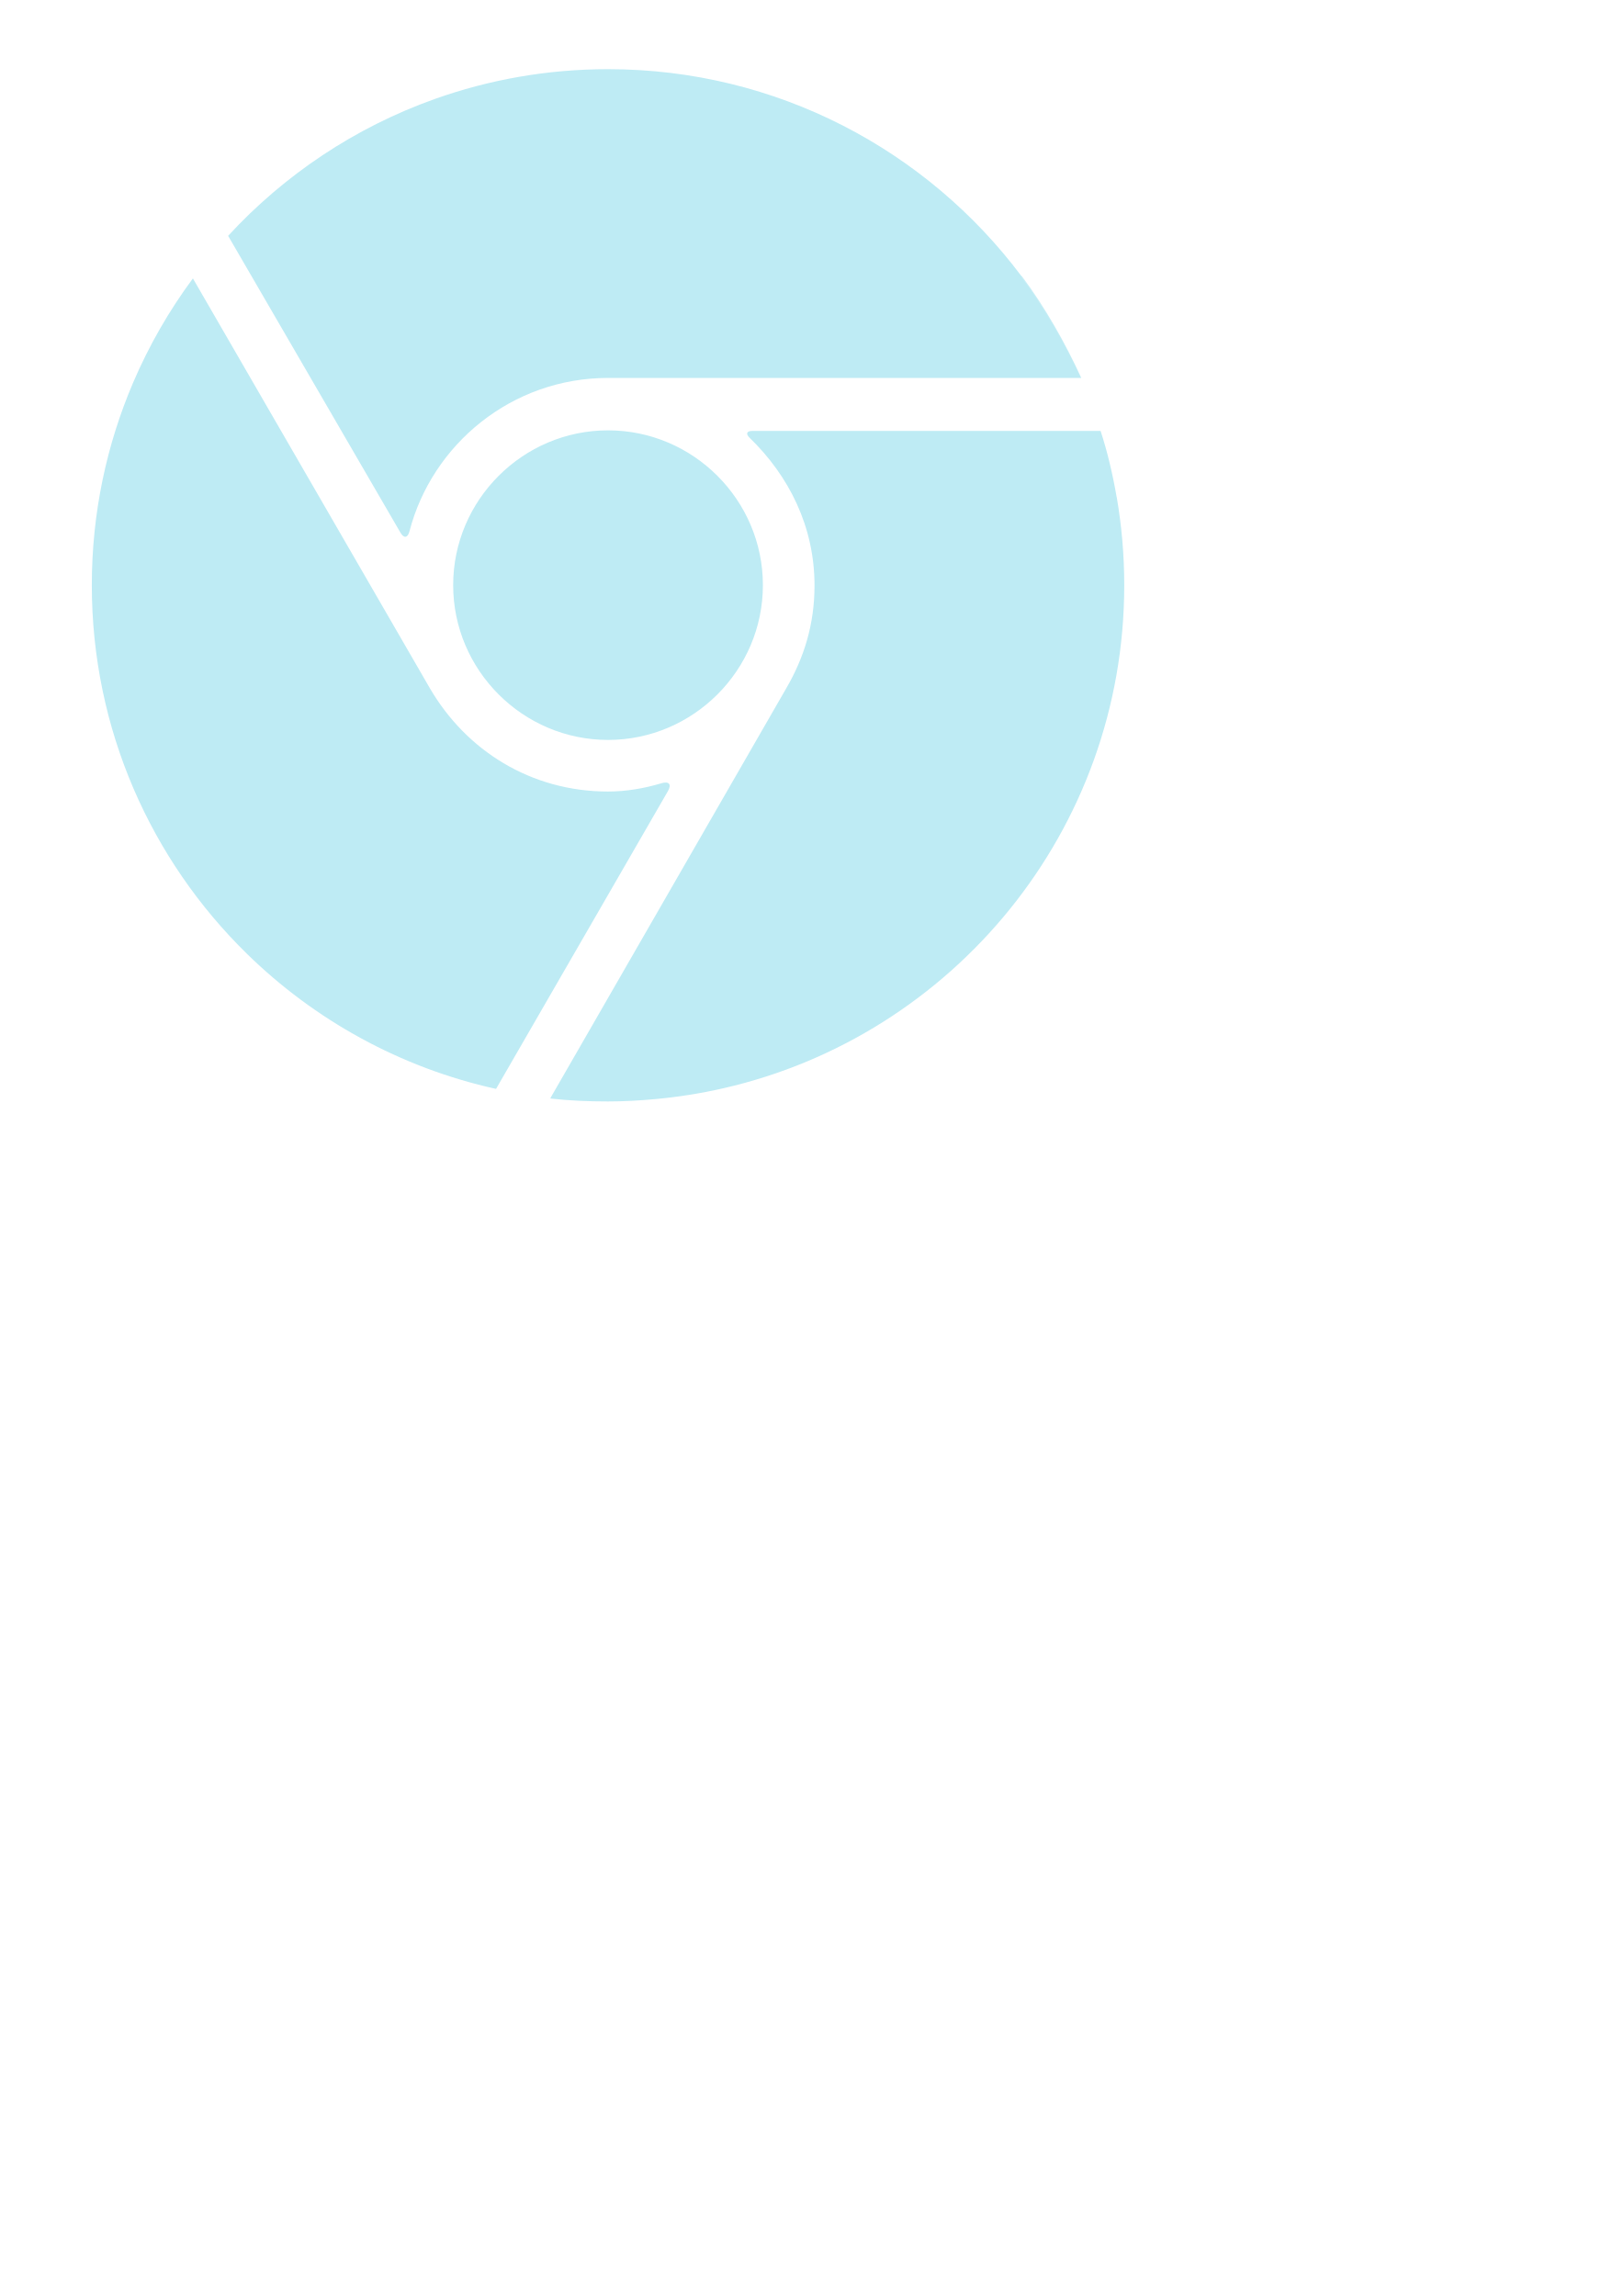
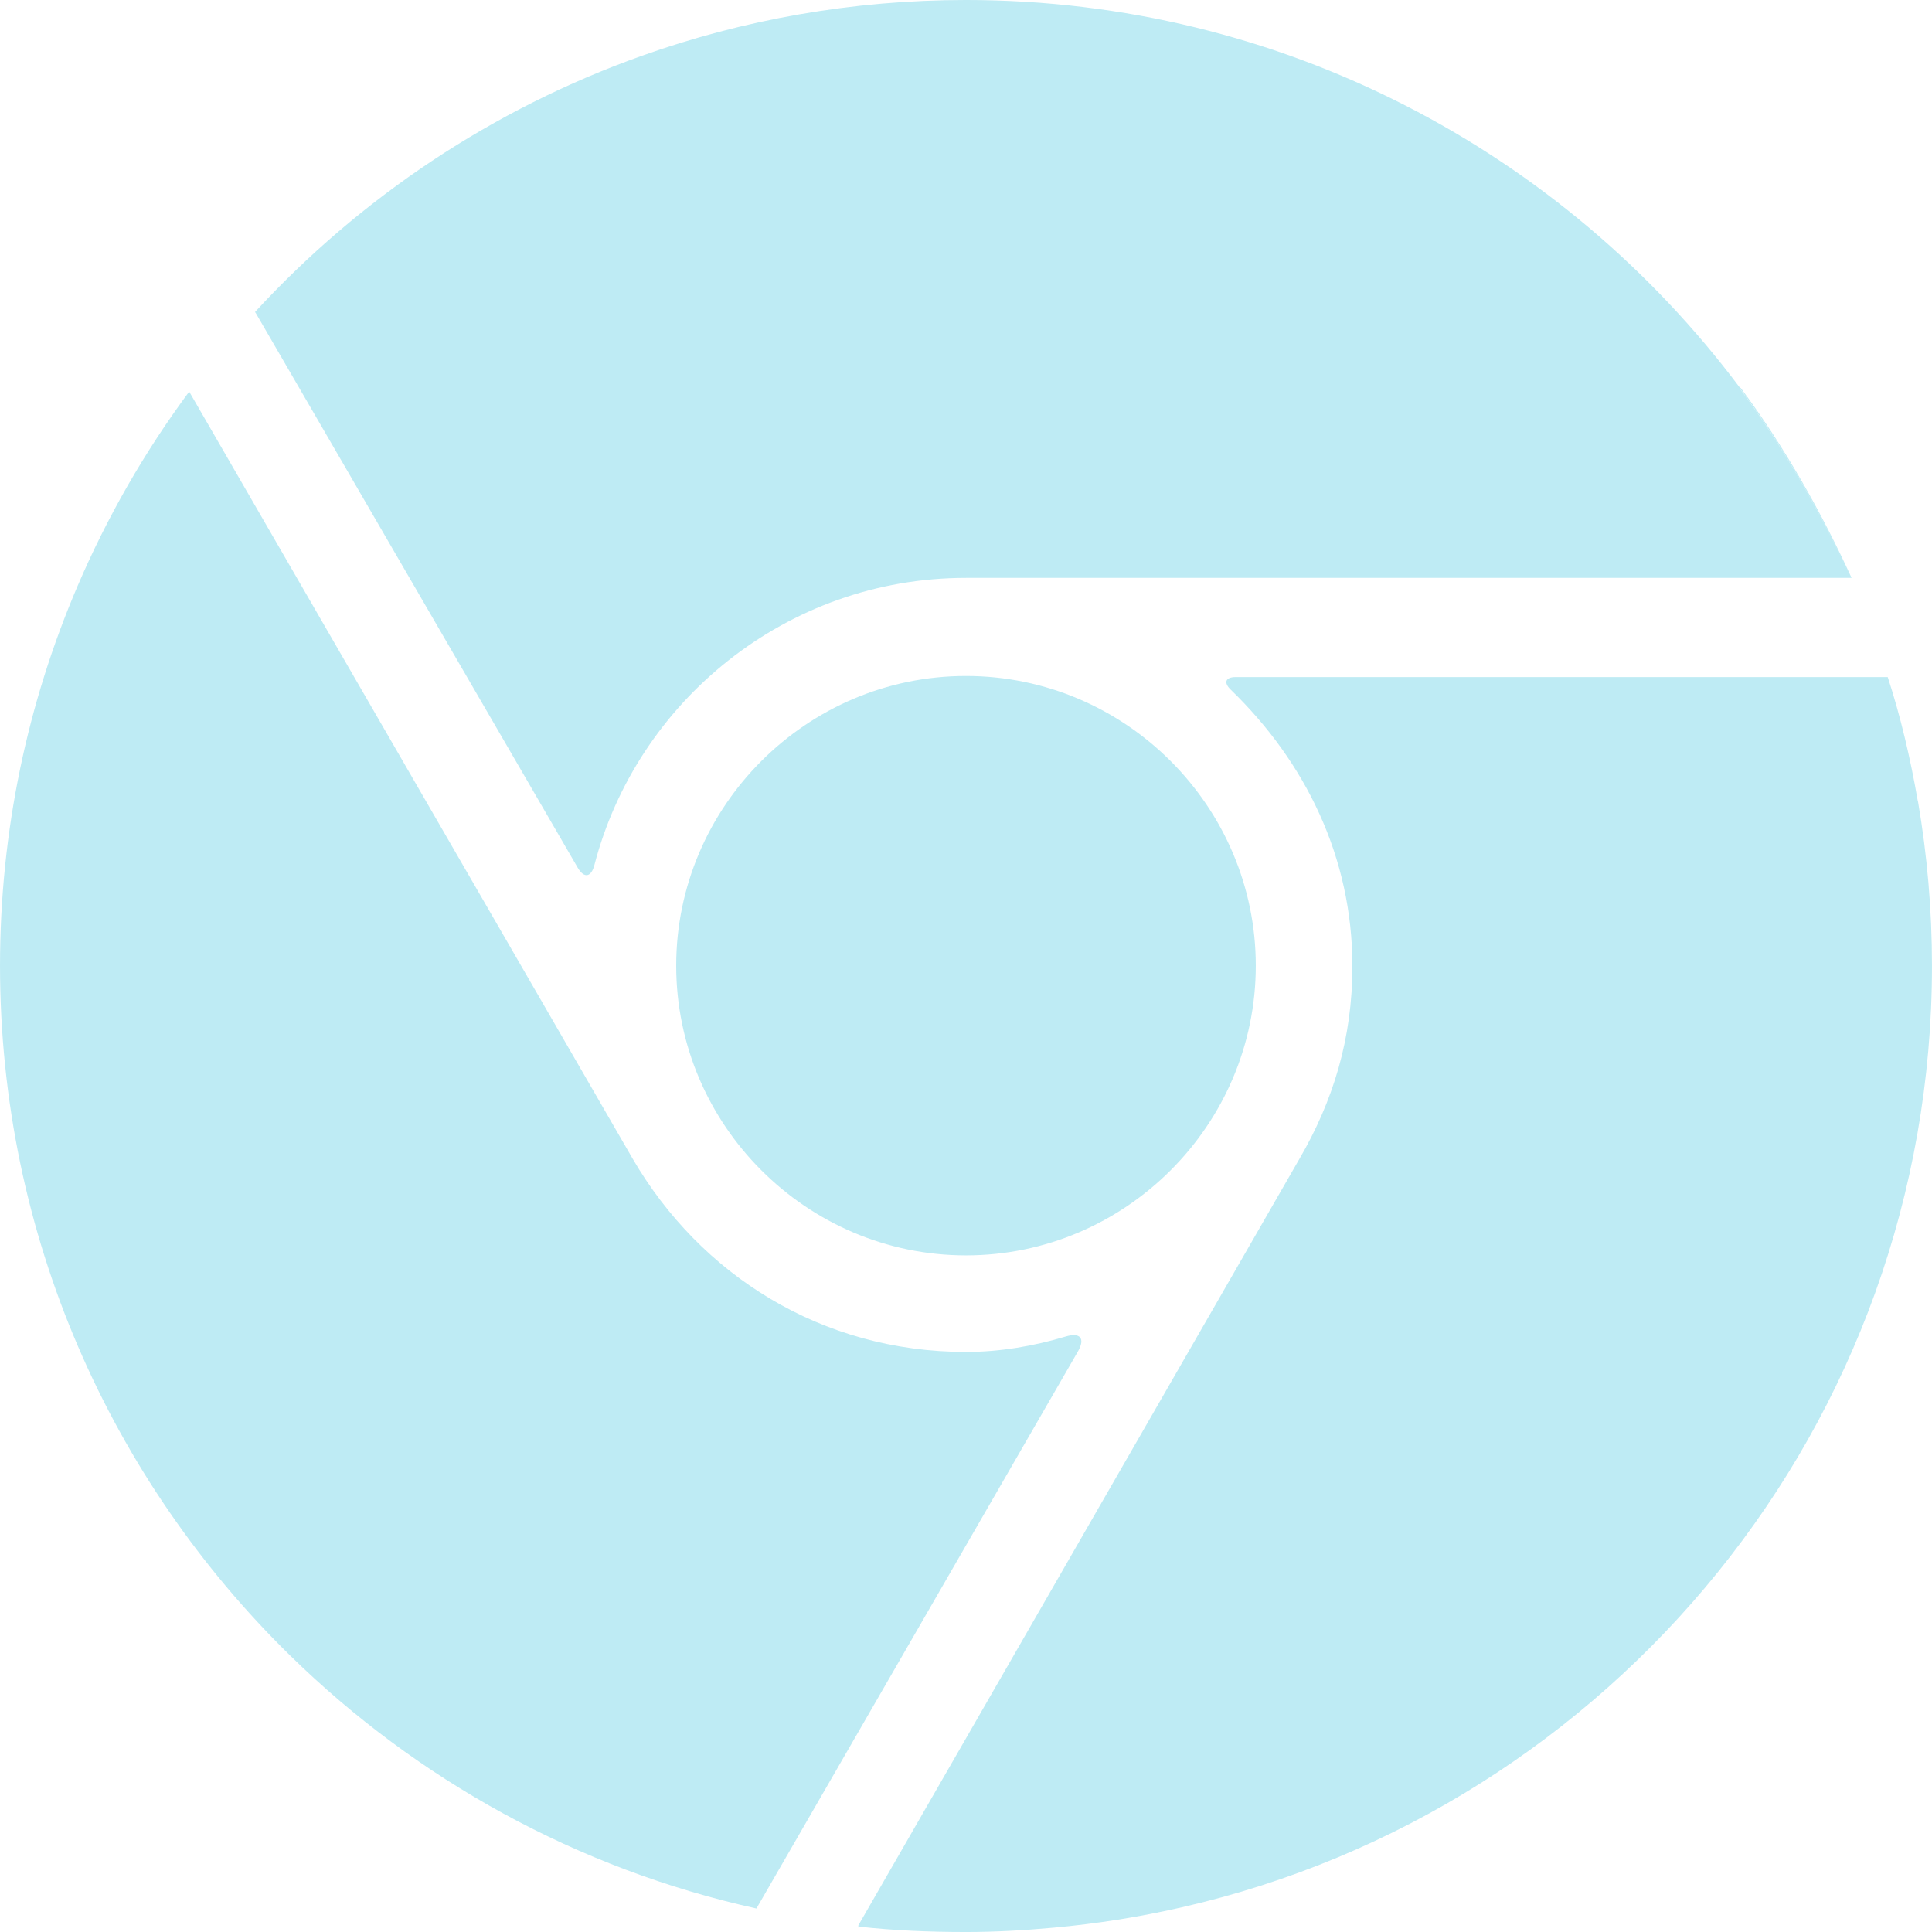
- <svg xmlns="http://www.w3.org/2000/svg" width="210mm" height="297mm" viewBox="0 0 210 297" version="1.1" id="svg1008">
+ <svg xmlns="http://www.w3.org/2000/svg" width="133.53mm" height="133.53mm" viewBox="0 0 133.53 133.53" version="1.1" id="svg1008">
  <defs id="defs1005">
    </defs>
-   <g id="chromium">
+   <g id="chromium" transform="translate(-11.87425,-8.948402)">
    <path id="path-main" style="fill:#beebf4;fill-opacity:1;stroke-width:0.298" d="m 78.639,8.948 c -7.86,0 -15.401,1.362 -22.405,3.856 -10.317,3.674 -19.464,9.811 -26.732,17.706 l 0.042,0.072 0.003,-0.003 22.251,38.332 c 0.444,0.765 0.936,0.679 1.158,-0.176 2.922,-11.258 13.233,-19.847 25.684,-19.847 h 61.153 c -2.063,-4.471 -4.648,-9.039 -7.683,-13.096 0.012,0.006 0.023,0.016 0.035,0.022 3.021,4.046 5.594,8.603 7.649,13.074 h 0.052 c -2.052,-4.471 -4.624,-9.055 -7.651,-13.112 -0.034,-0.018 -0.068,-0.05 -0.102,-0.076 C 119.913,19.46 100.504,8.948 78.639,8.948 Z M 24.95,36.015 c -3.088,4.167 -5.679,8.681 -7.72,13.449 -3.445,8.051 -5.355,16.915 -5.355,26.226 0,18.687 7.685,35.576 20.064,47.692 8.746,8.56 19.834,14.734 32.216,17.472 l 0.009,-0.015 22.213,-38.489 c 0.52,-0.901 0.153,-1.328 -0.843,-1.029 -2.191,0.658 -4.542,1.067 -6.895,1.067 -10.015,0 -18.361,-5.338 -23.035,-13.349 L 24.991,36.086 Z m 53.689,19.653 c -11.015,0 -20.029,9.011 -20.029,20.023 0,11.012 9.014,20.023 20.029,20.023 11.015,0 20.029,-9.011 20.029,-20.023 0,-11.012 -9.014,-20.023 -20.029,-20.023 z m 18.297,0.947 c 5.139,4.975 8.409,11.553 8.409,19.114 0,5.006 -1.336,9.325 -3.67,13.33 L 71.201,142.017 c 0,0 -0.003,0.079 -0.004,0.079 v 0.007 c 2.445,0.274 4.927,0.376 7.442,0.376 2.039,0 4.056,-0.117 6.05,-0.299 2.987,-0.27 5.952,-0.741 8.875,-1.41 29.688,-6.778 51.839,-33.341 51.839,-65.073 0,-3.874 -0.334,-7.676 -0.968,-11.37 -0.003,0.002 -0.005,0.011 -0.007,0.012 -0.507,-2.944 -1.204,-5.913 -2.083,-8.595 h -0.032 c 0.889,2.683 1.595,5.663 2.108,8.644 h -5.9e-4 c -0.512,-2.981 -1.219,-5.961 -2.107,-8.644 l -45.035,1.7e-5 c -0.707,0 -0.851,0.38 -0.343,0.872 z m -25.74,85.488 -0.003,0.078 h 0.005 z" />
  </g>
</svg>
